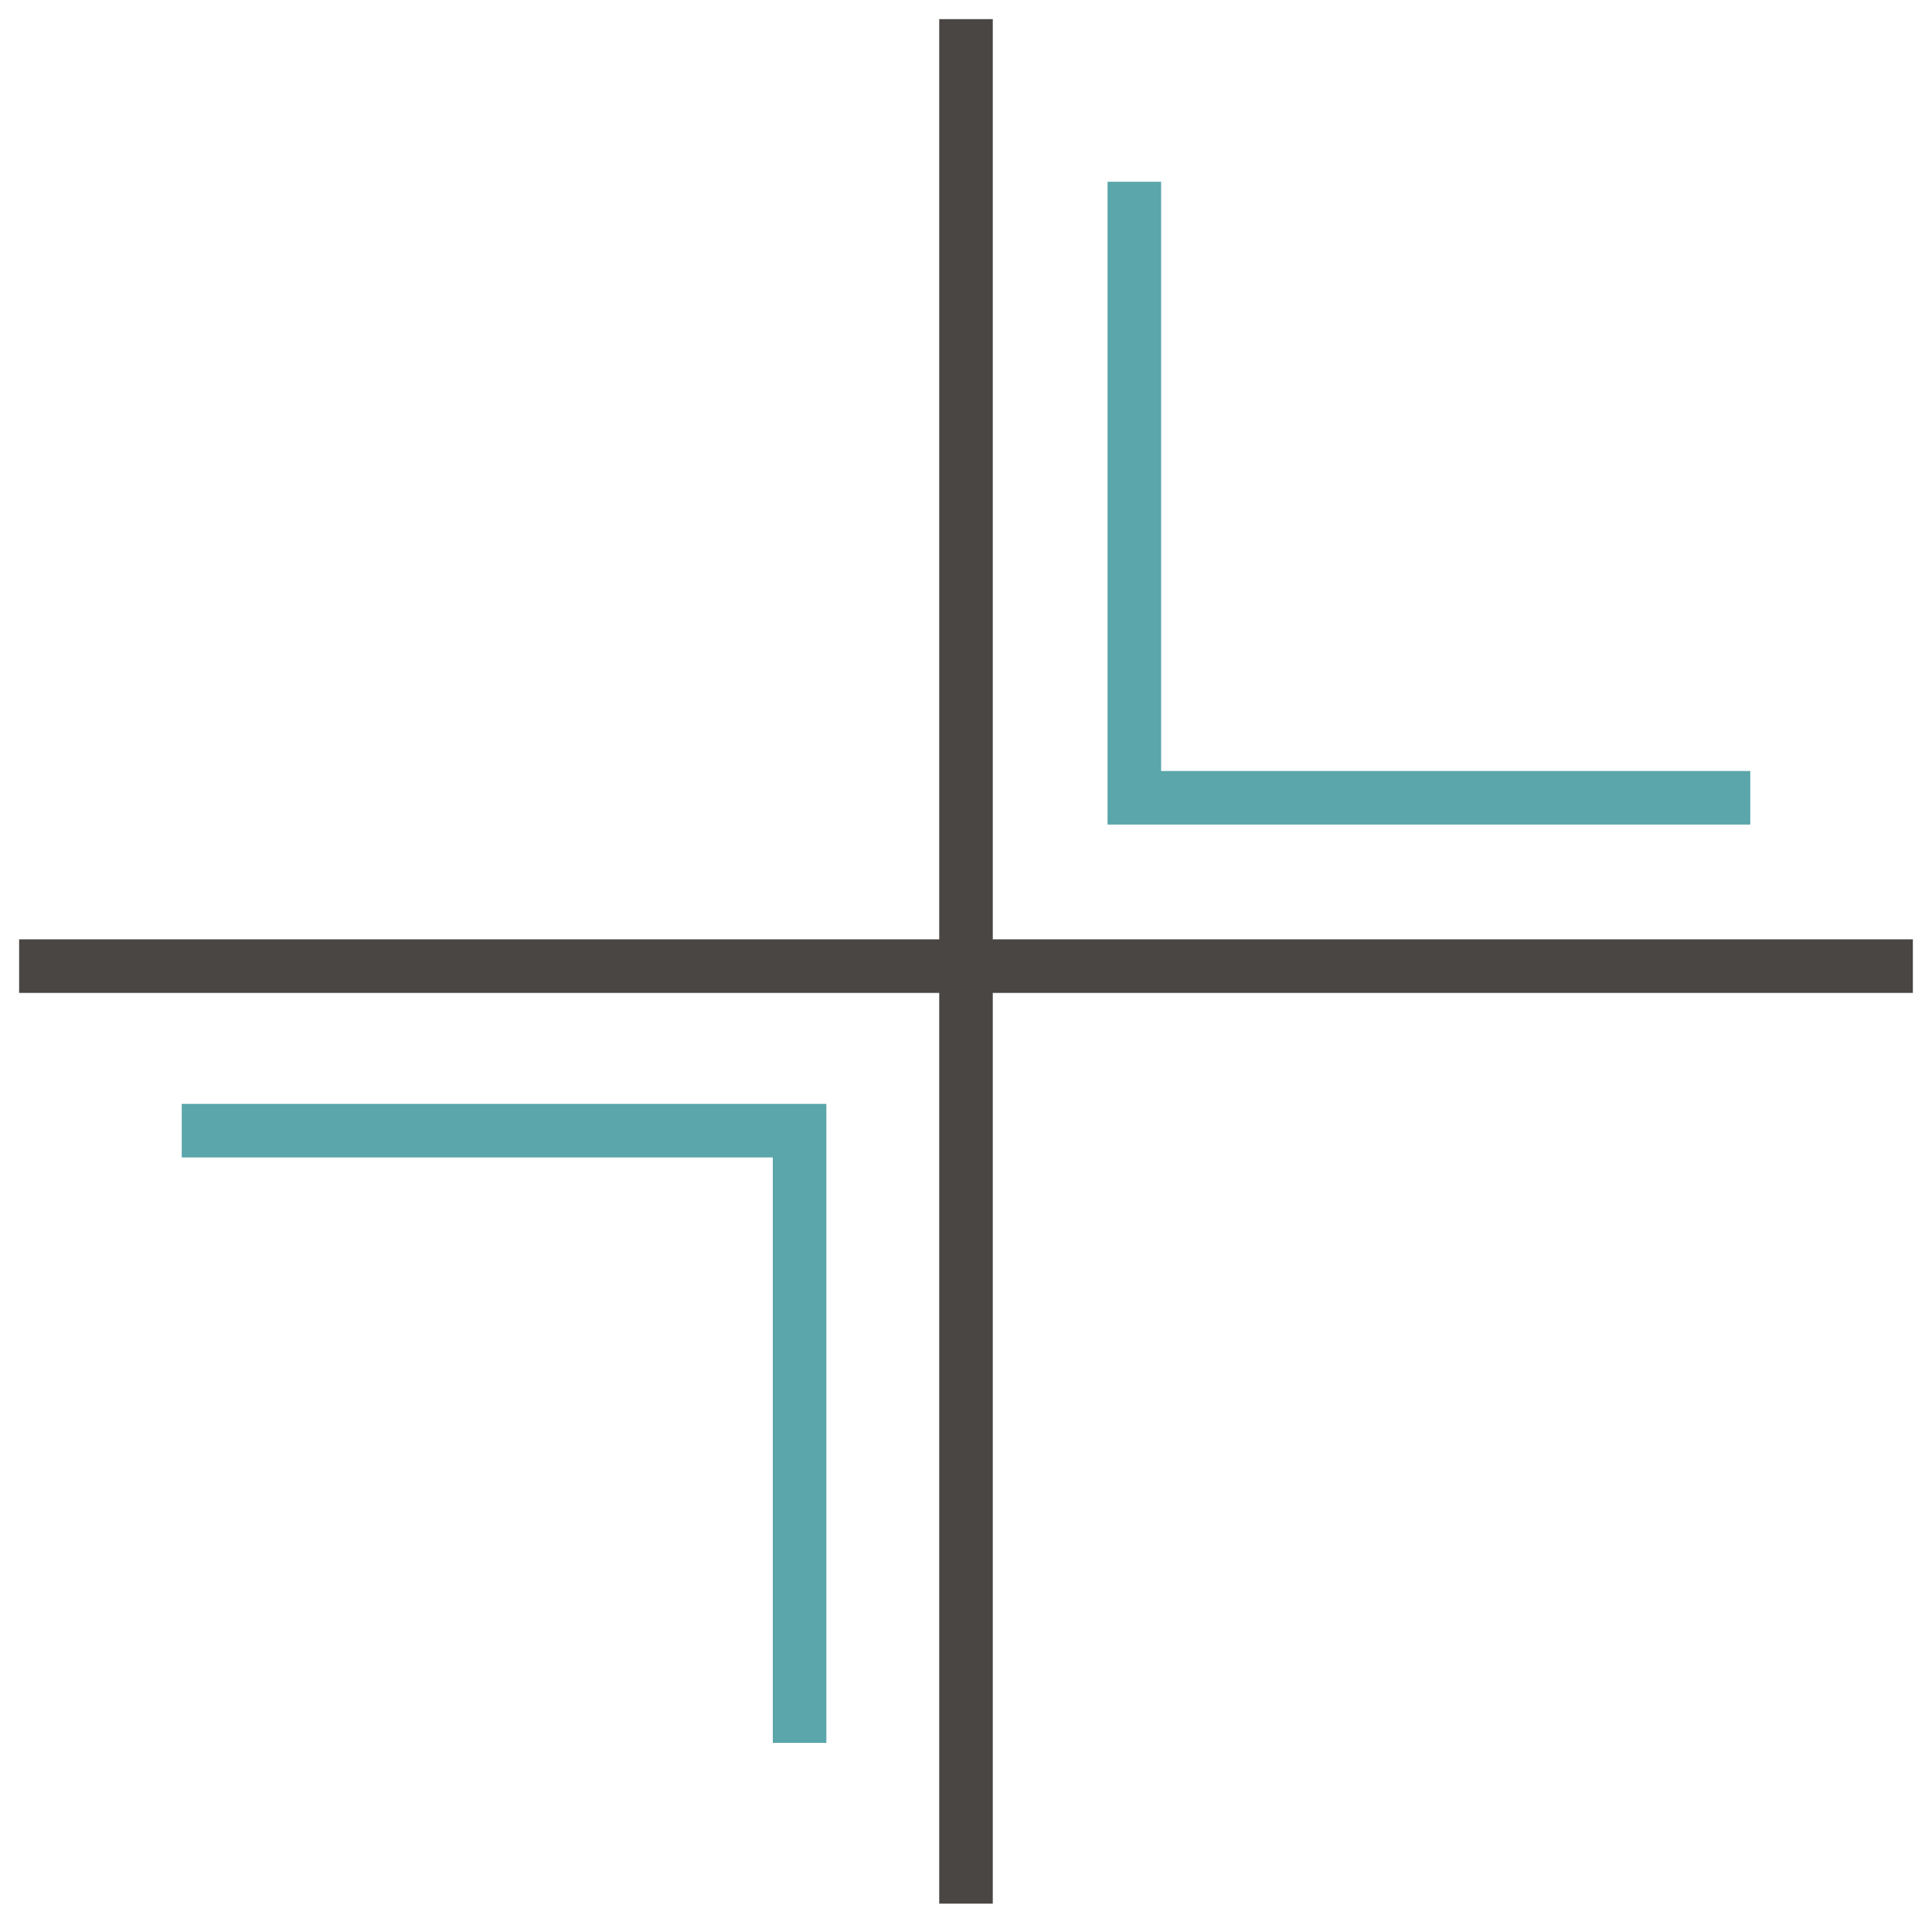
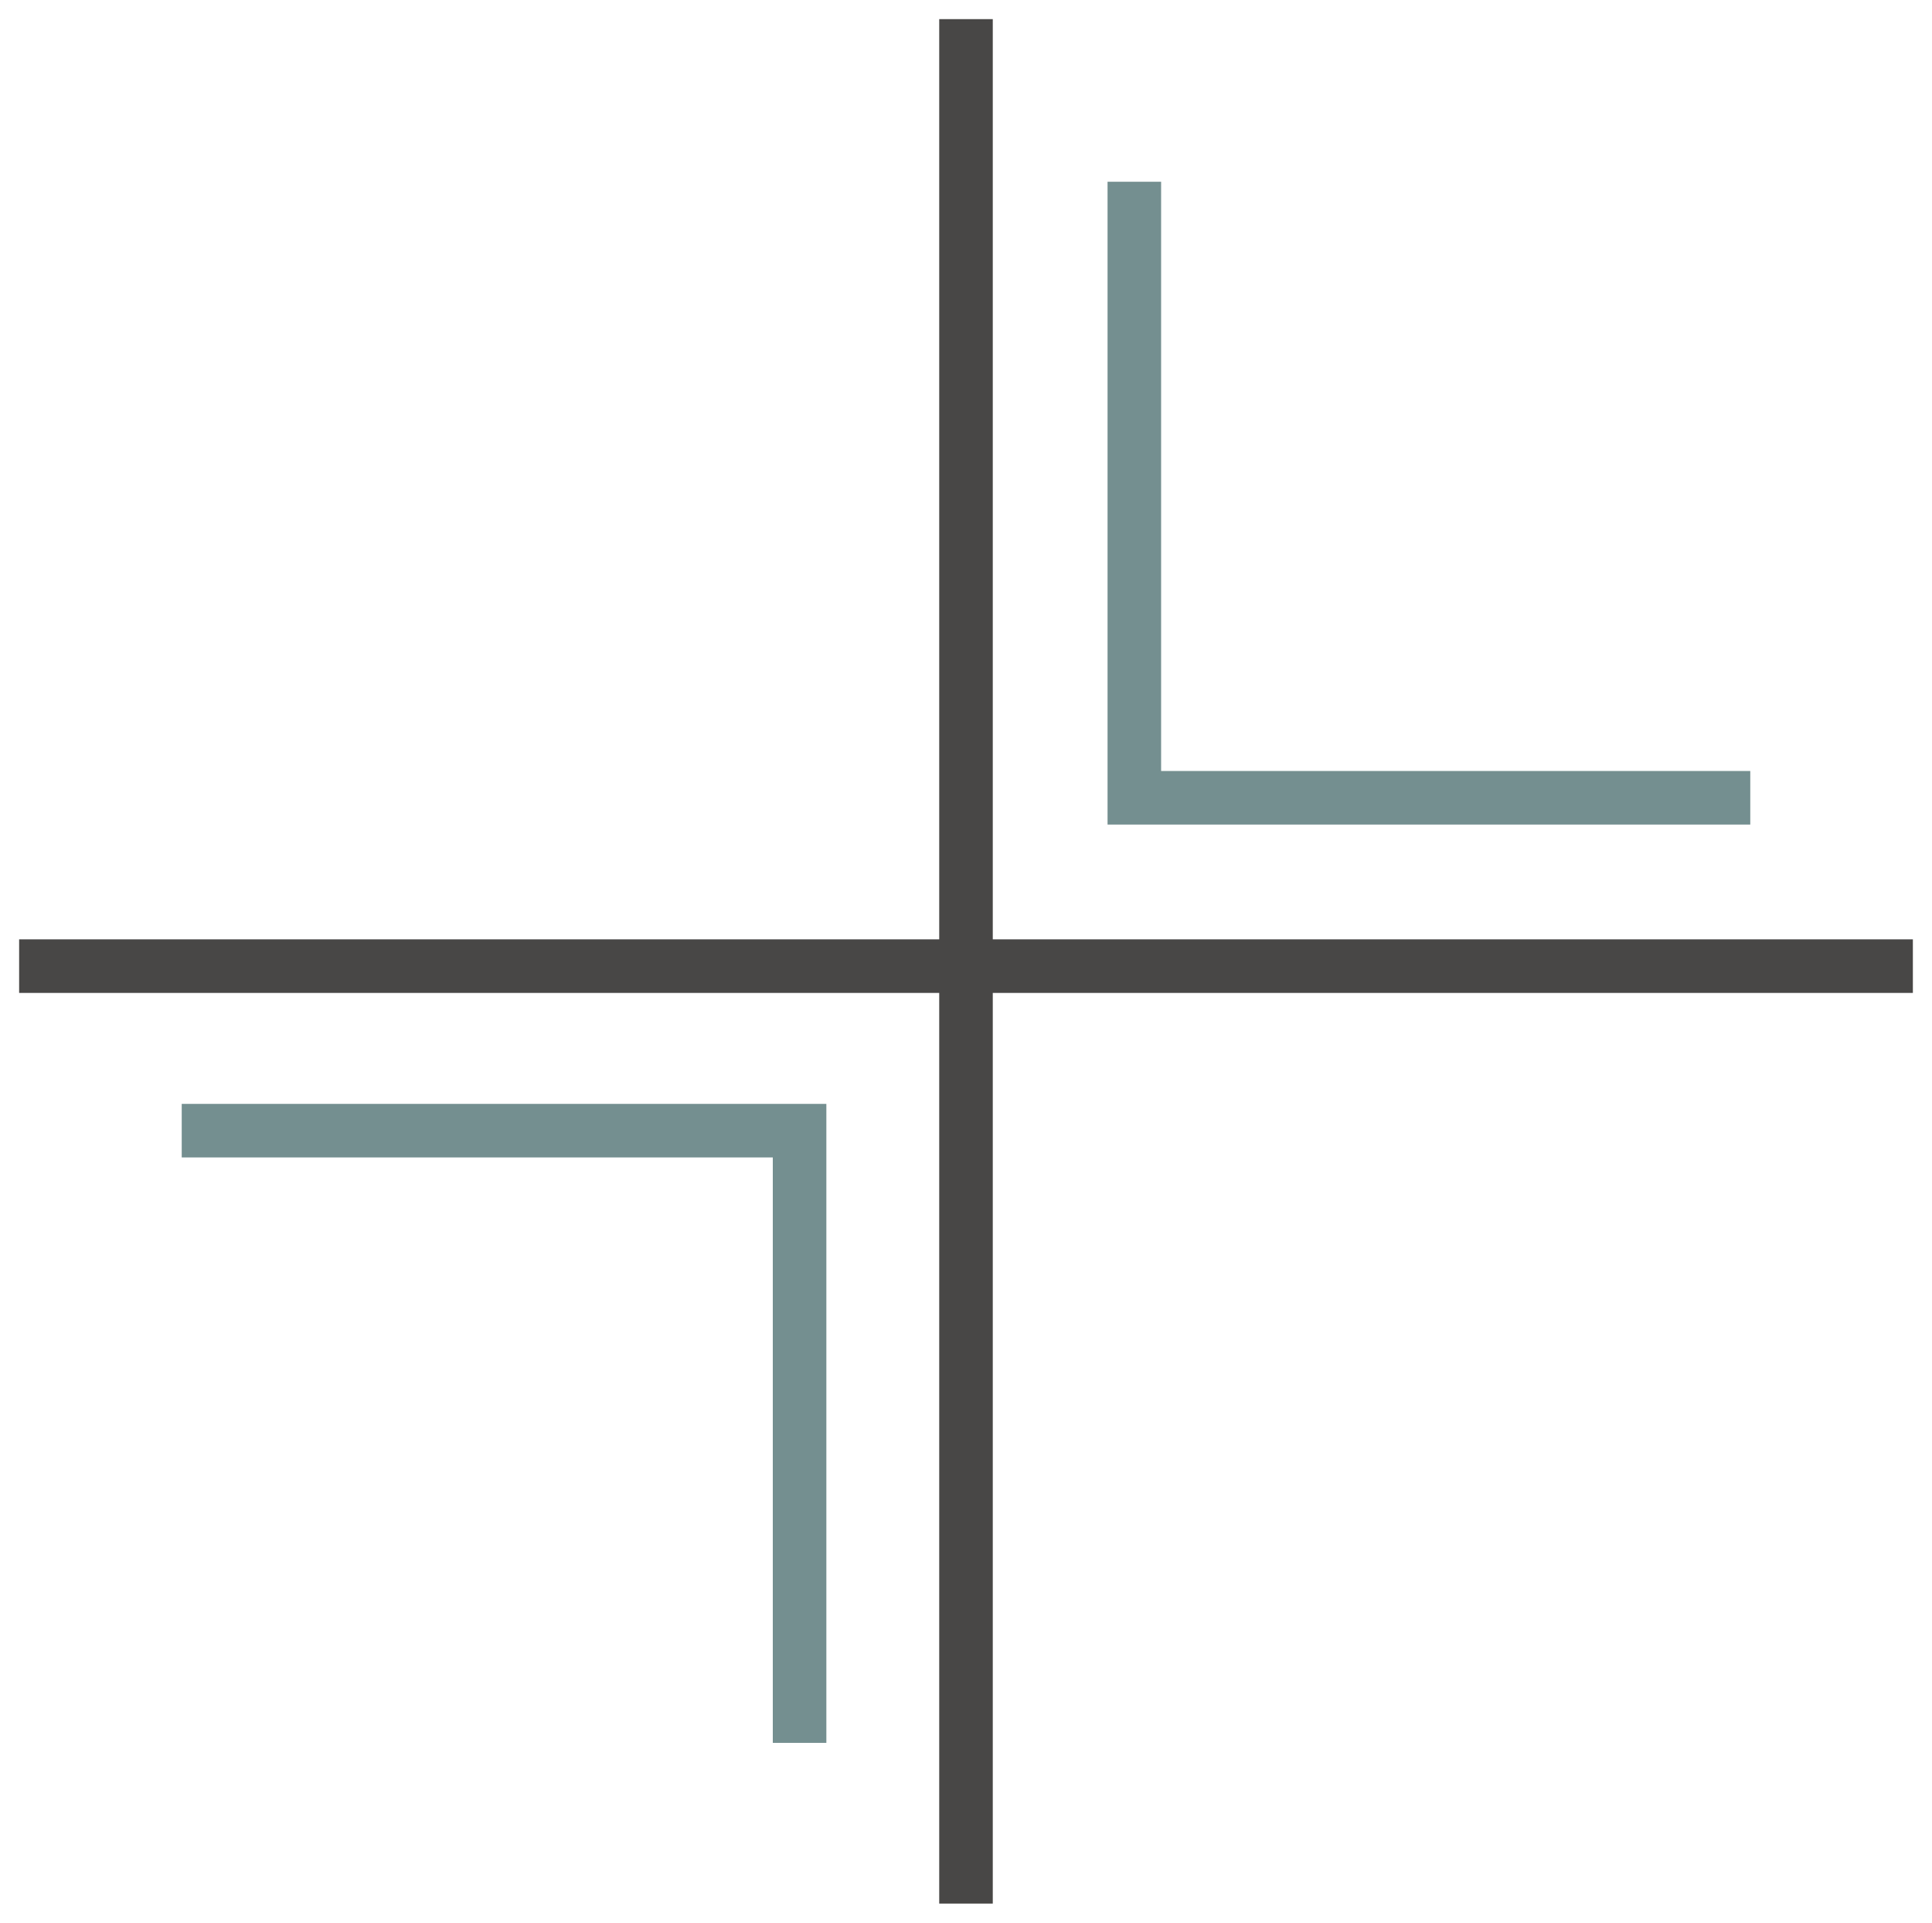
<svg xmlns="http://www.w3.org/2000/svg" width="1010" height="1005" viewBox="95 425 1010 1005">
  <g fill="none" stroke-linecap="butt">
-     <path d="M600 435V1420M105 930H1095" stroke="#4a4644" stroke-width="28" />
-     <path d="M688 520V842H1010M190 1016H513V1336" stroke="#5aa6aa" stroke-width="28" />
+     <path d="M600 435V1420M105 930H1095" stroke="#484746" stroke-width="28" />
+     <path d="M688 520V842H1010M190 1016H513V1336" stroke="#748f90" stroke-width="28" />
  </g>
</svg>
